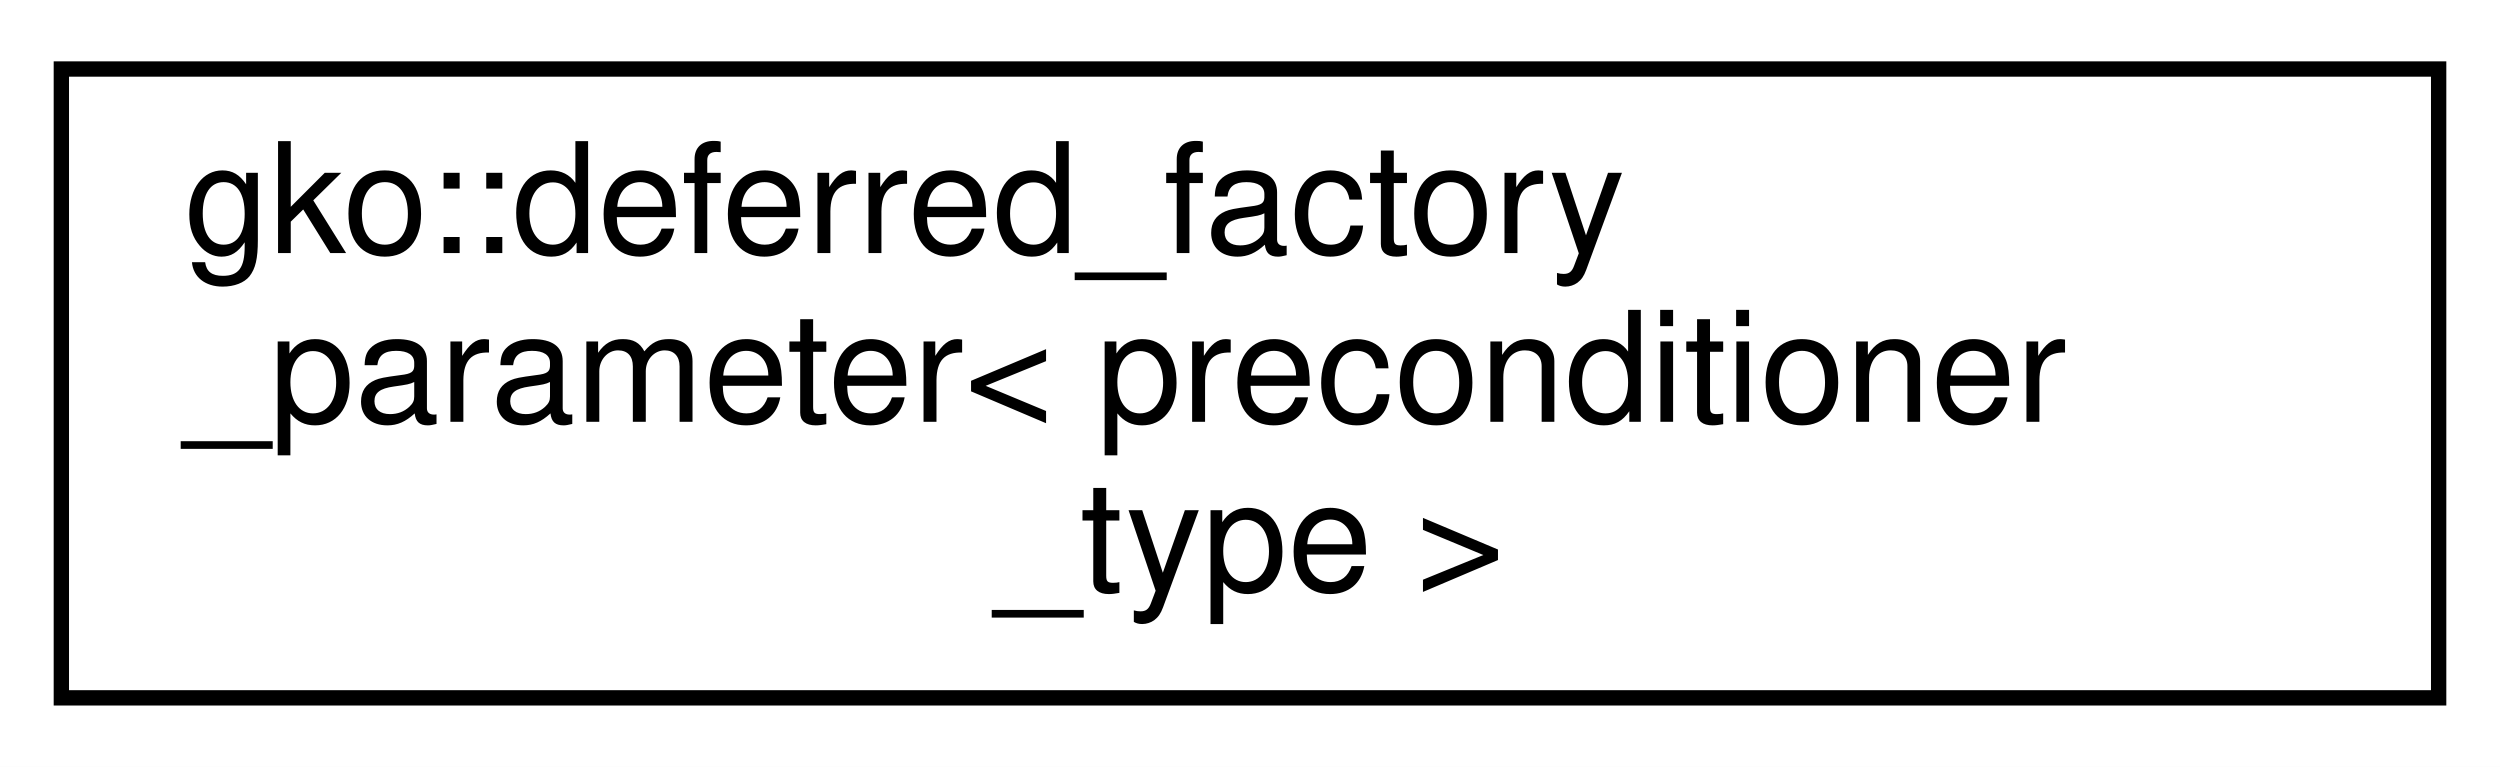
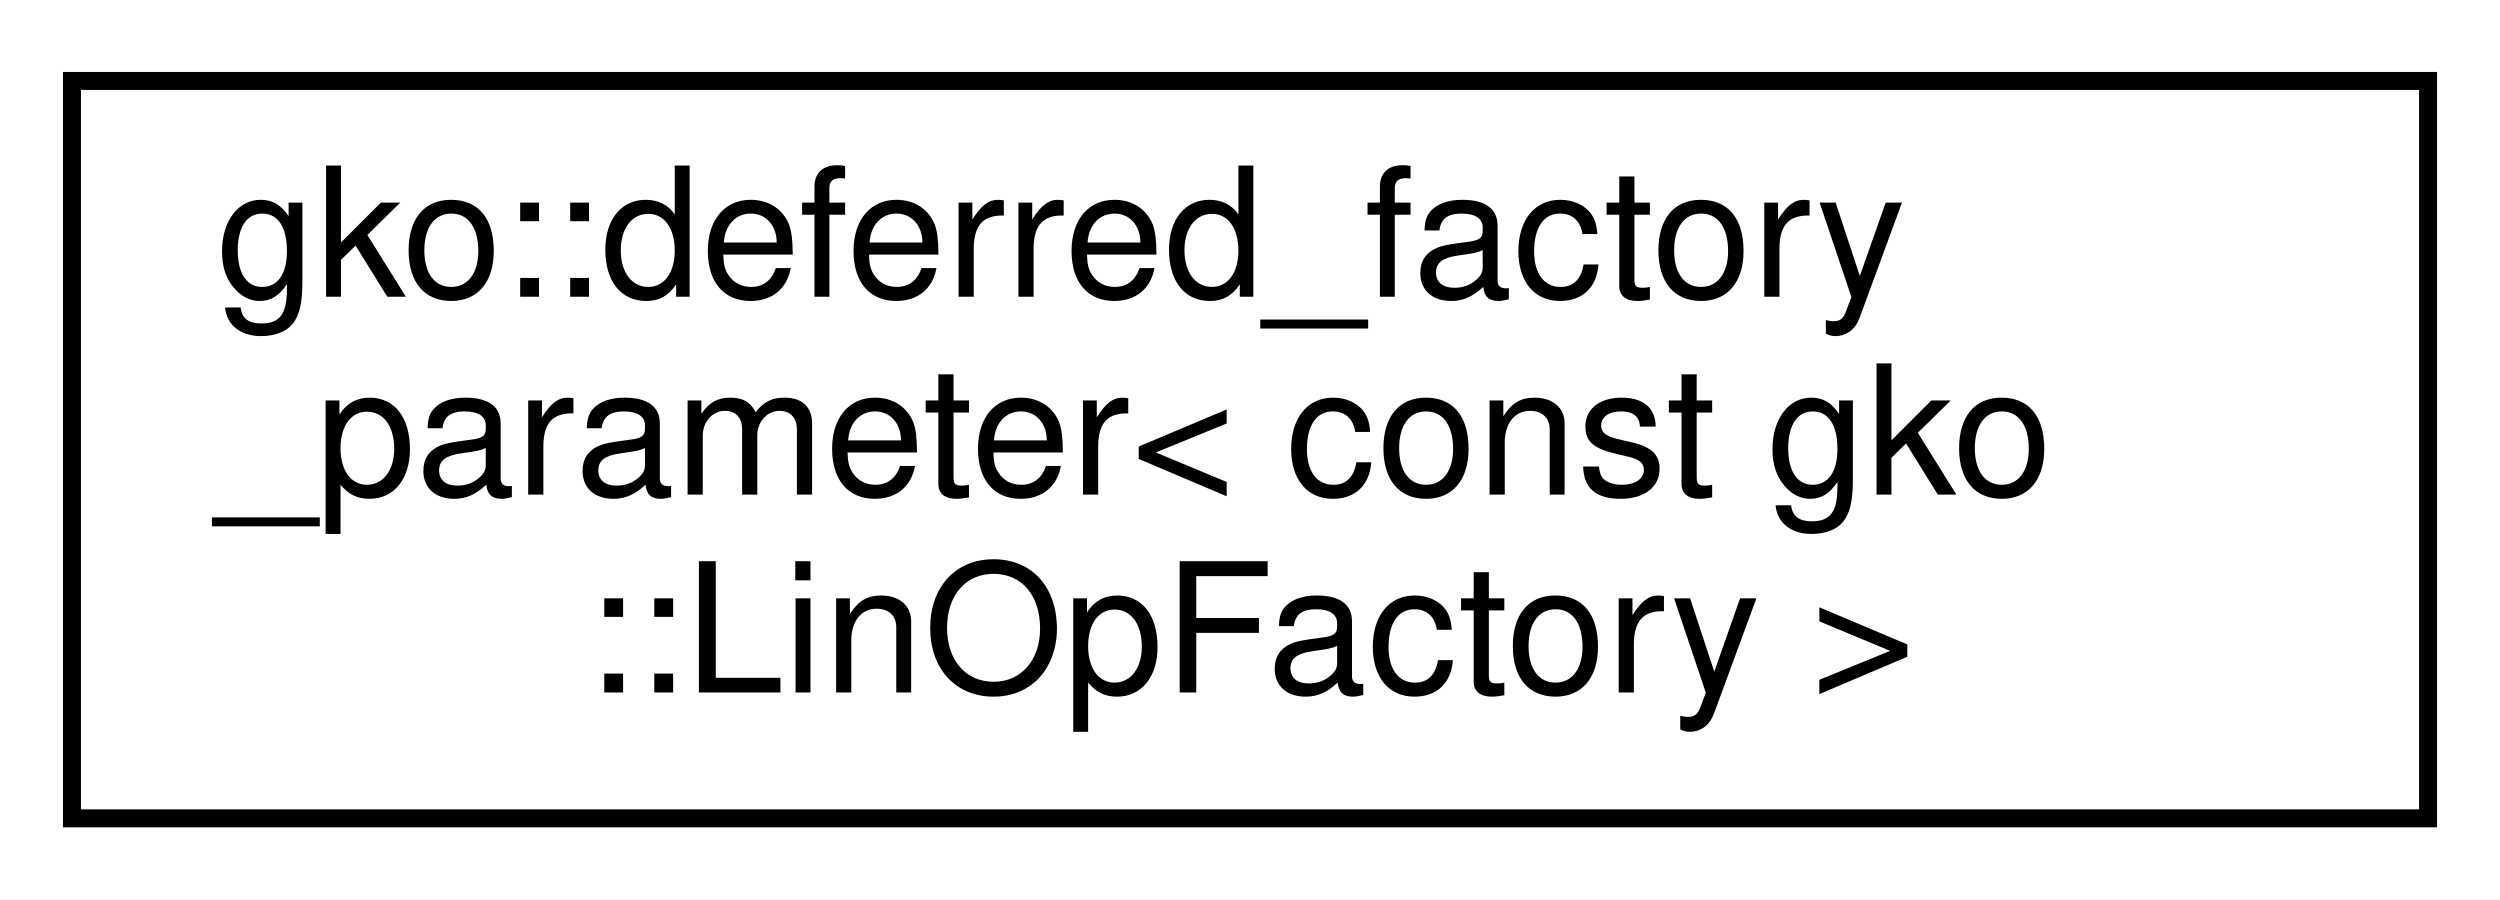
- <svg xmlns="http://www.w3.org/2000/svg" xmlns:xlink="http://www.w3.org/1999/xlink" width="163pt" height="50pt" viewBox="0.00 0.00 163.00 50.00">
+ <svg xmlns="http://www.w3.org/2000/svg" xmlns:xlink="http://www.w3.org/1999/xlink" width="139pt" height="50pt" viewBox="0.00 0.00 139.00 50.00">
  <g id="graph0" class="graph" transform="scale(1 1) rotate(0) translate(4 46)">
-     <polygon fill="#ffffff" stroke="transparent" points="-4,4 -4,-46 159,-46 159,4 -4,4" />
+     <polygon fill="#ffffff" stroke="transparent" points="-4,4 -4,-46 135,-46 135,4 -4,4" />
    <g id="node1" class="node">
      <g id="a_node1">
        <a xlink:href="classgko_1_1deferred__factory__parameter.html" target="_top" xlink:title=" ">
-           <polygon fill="#ffffff" stroke="#000000" points="0,-.5 0,-41.5 155,-41.5 155,-.5 0,-.5" />
+           <polygon fill="#ffffff" stroke="#000000" points="0,-.5 0,-41.5 131,-41.5 131,-.5 0,-.5" />
          <text text-anchor="start" x="8" y="-29.5" font-family="Helvetica,sans-Serif" font-size="10.00" fill="#000000">gko::deferred_factory</text>
-           <text text-anchor="start" x="8" y="-18.5" font-family="Helvetica,sans-Serif" font-size="10.00" fill="#000000">_parameter&lt; preconditioner</text>
-           <text text-anchor="middle" x="77.5" y="-7.5" font-family="Helvetica,sans-Serif" font-size="10.00" fill="#000000">_type &gt;</text>
+           <text text-anchor="start" x="8" y="-18.5" font-family="Helvetica,sans-Serif" font-size="10.00" fill="#000000">_parameter&lt; const gko</text>
+           <text text-anchor="middle" x="65.5" y="-7.5" font-family="Helvetica,sans-Serif" font-size="10.00" fill="#000000">::LinOpFactory &gt;</text>
        </a>
      </g>
    </g>
  </g>
</svg>
